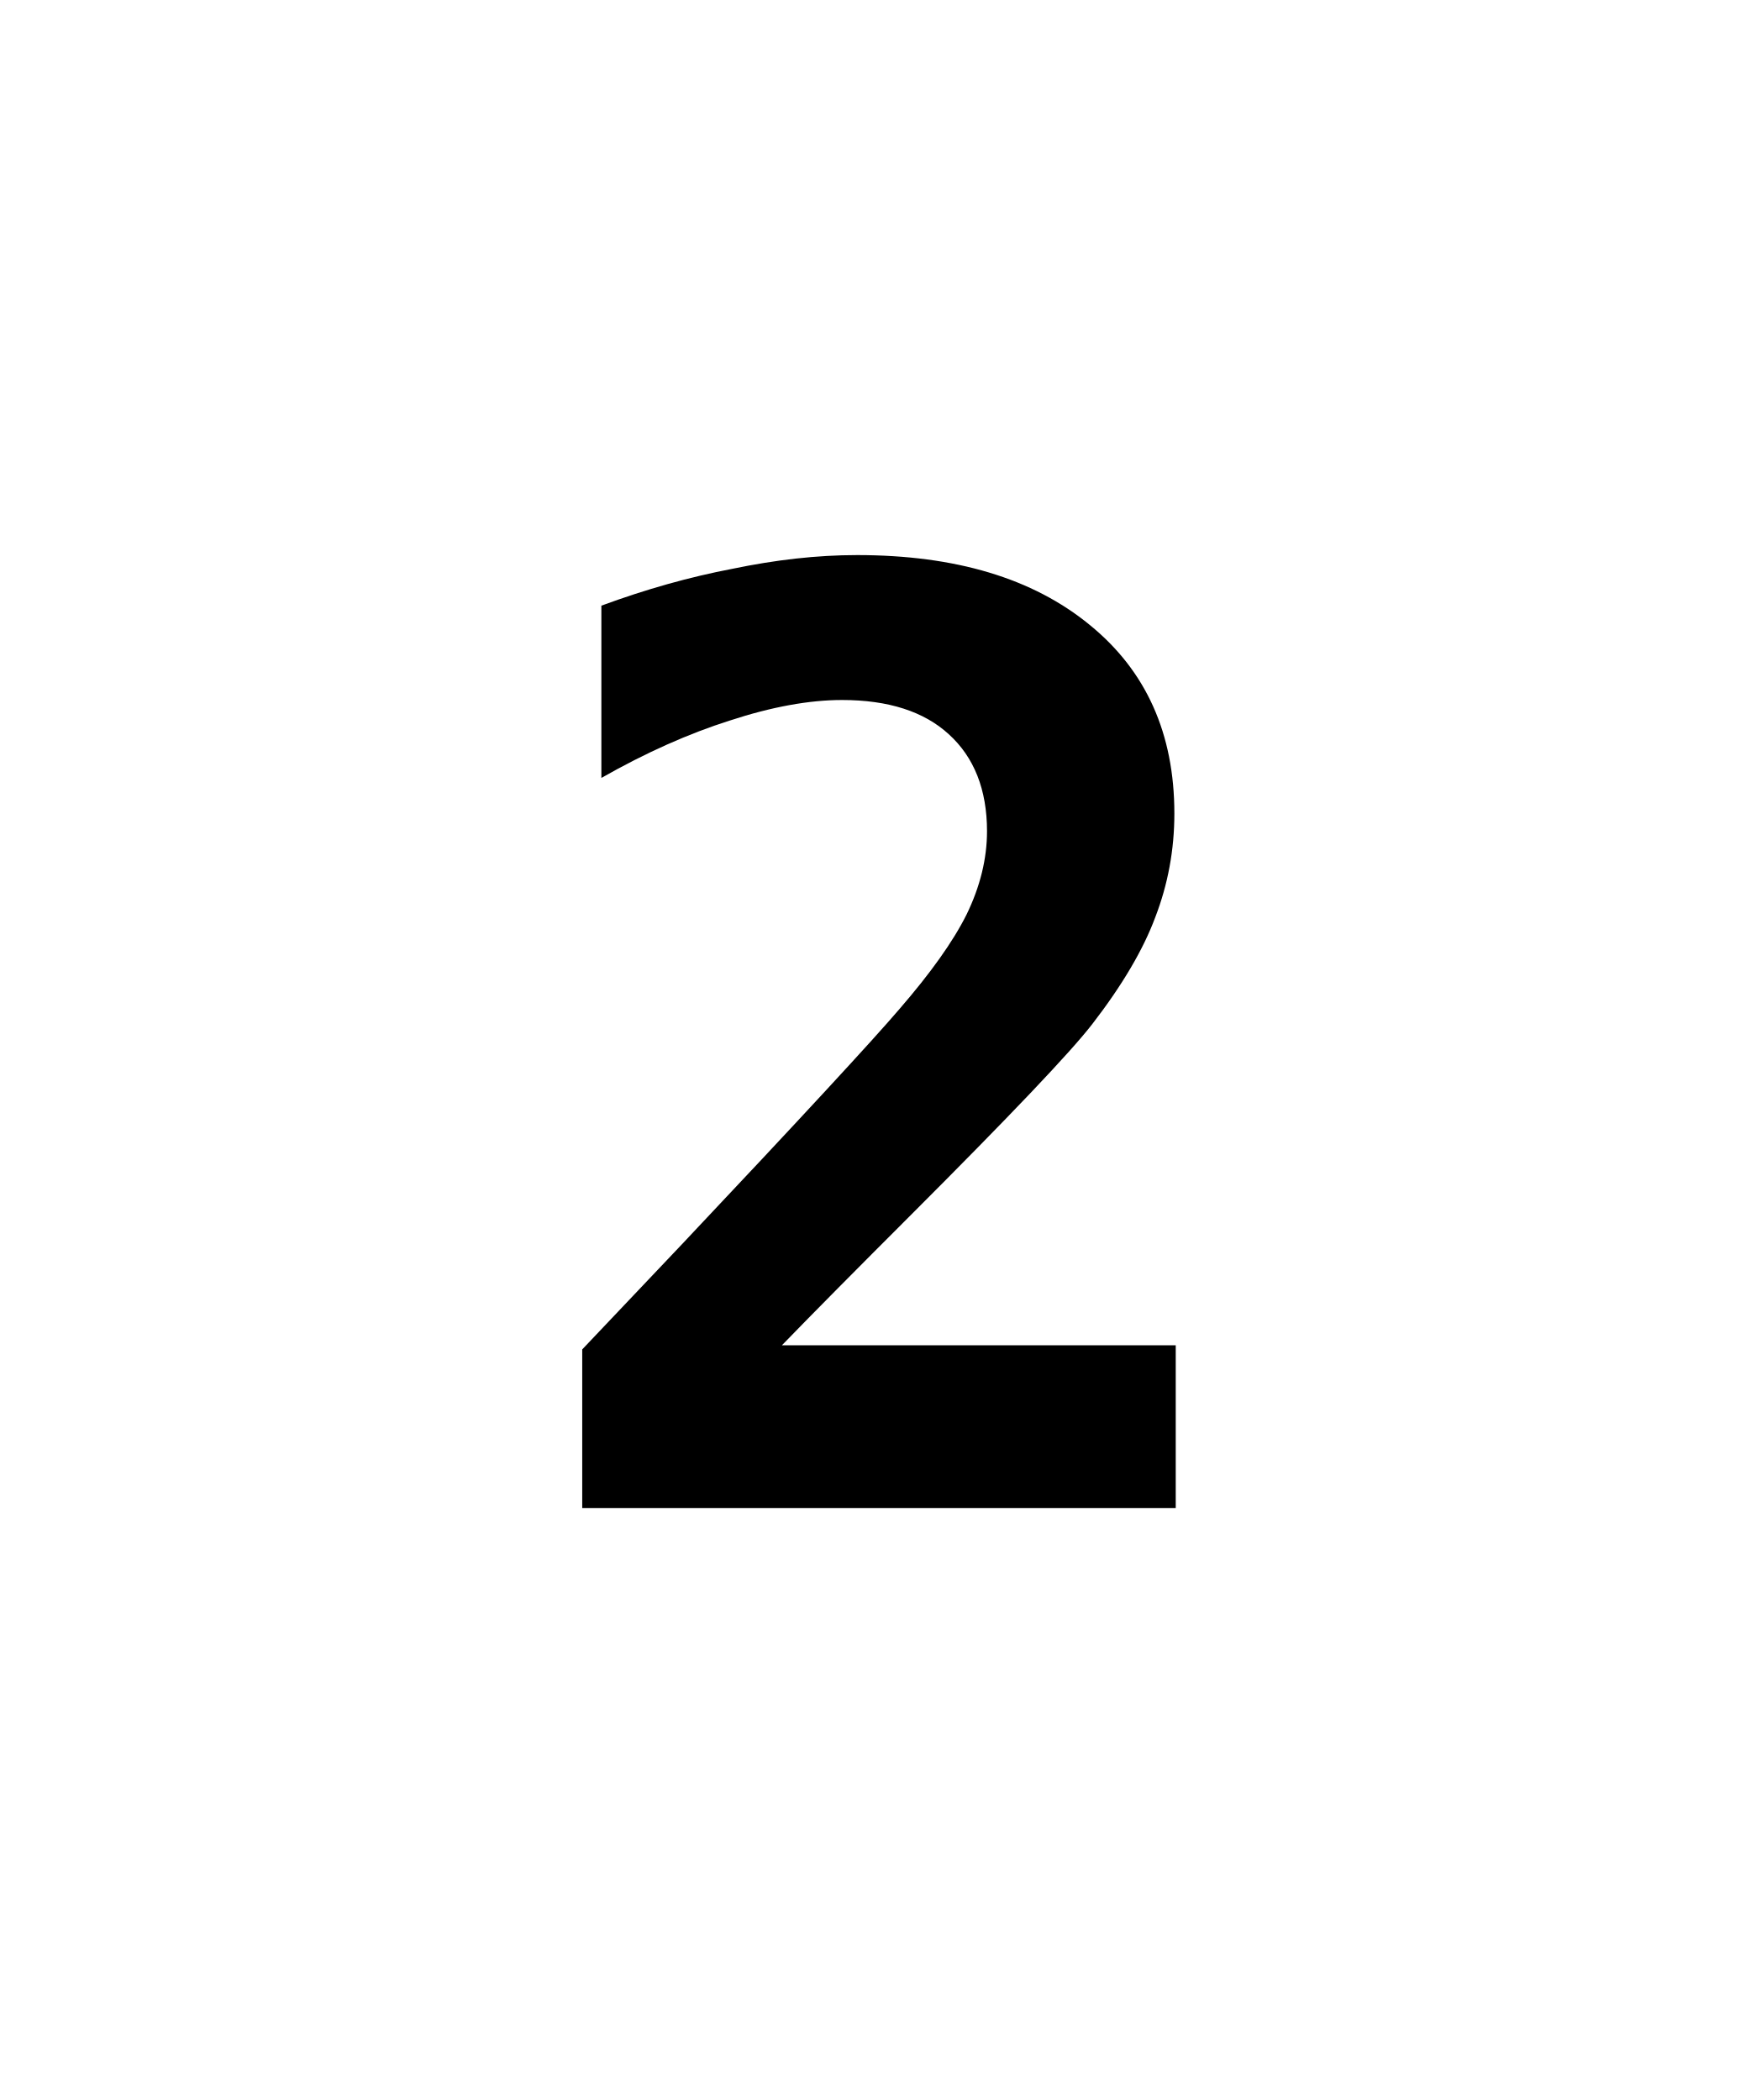
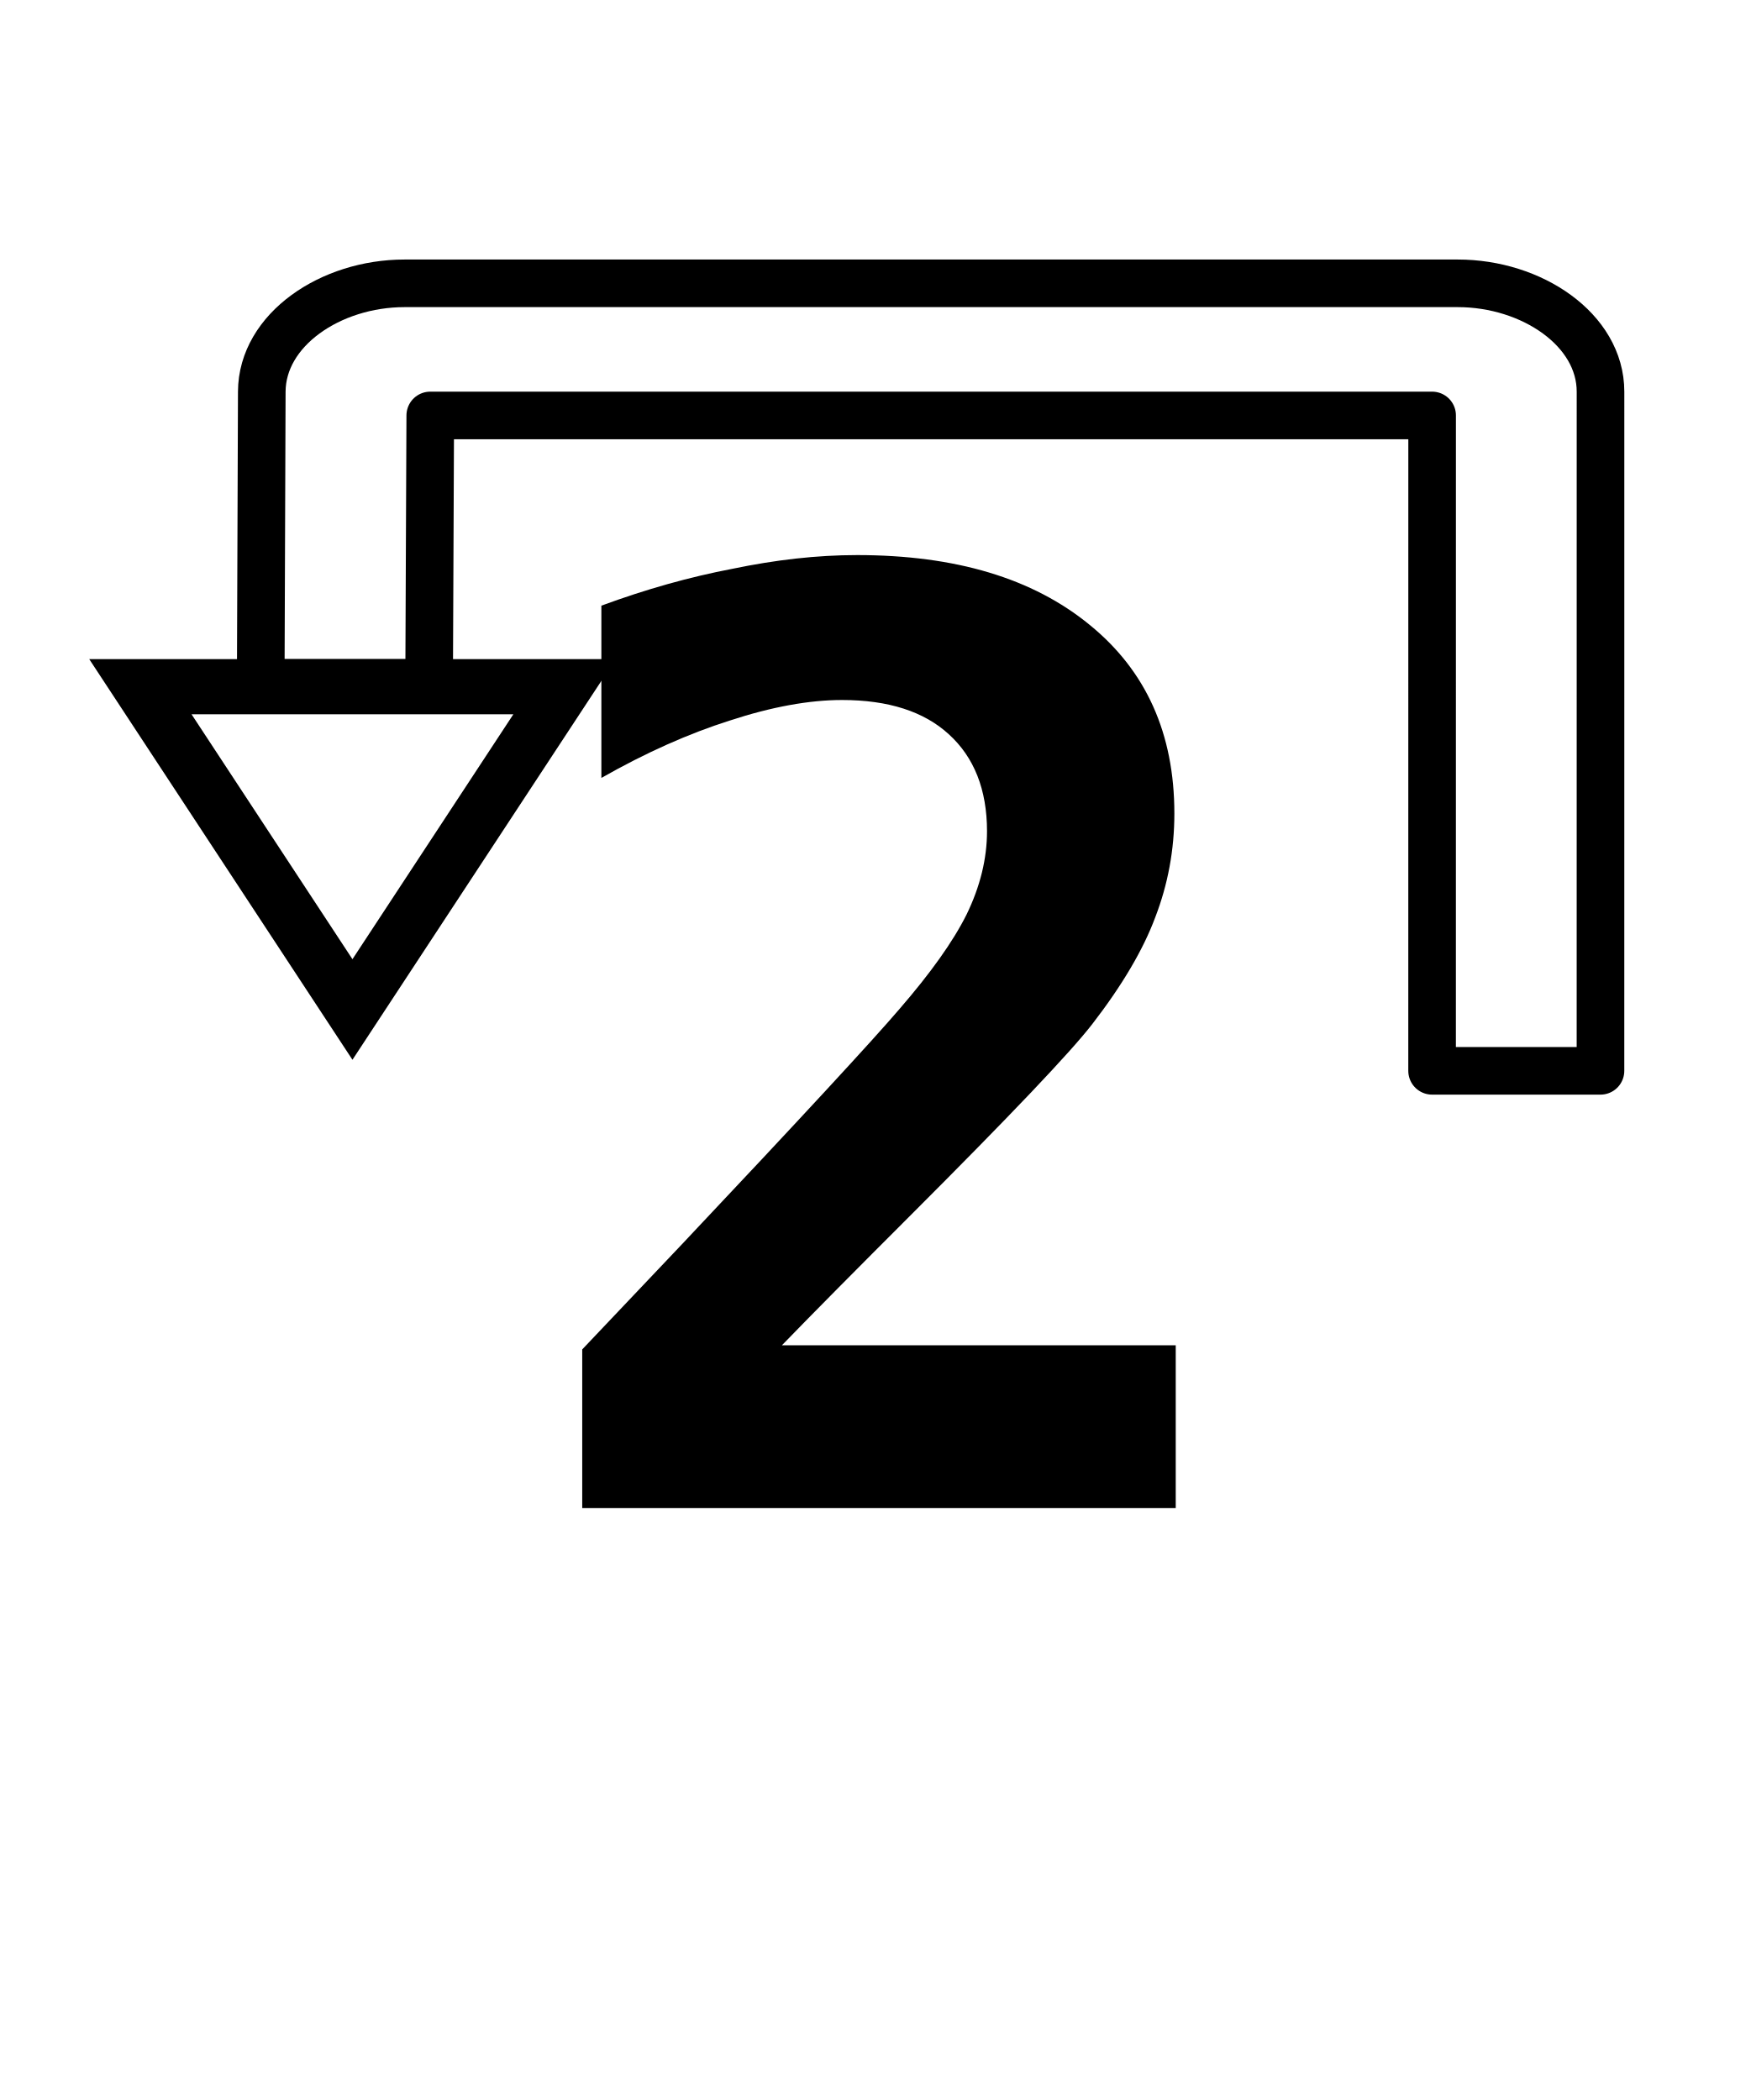
<svg xmlns="http://www.w3.org/2000/svg" version="1.1" height="48" width="40" viewBox="0 0 20 24" fill="#000000">
  <text xml:space="preserve" style="font-weight:normal;font-size:40px;font-family:'Cascadia Mono','Consolas','DejaVu Sans Mono','Menlo',monospace;fill:#000000" x="5.826" y="17.235" id="text836-5" font-family="'Cascadia Mono','Consolas','DejaVu Sans Mono','Menlo',monospace" fill="#000000">
    <tspan id="tspan834-8" x="5.826" y="17.235" style="font-weight:bold;font-size:14.667px;font-family:'Cascadia Mono','Consolas','DejaVu Sans Mono','Menlo',monospace;fill:#000000" font-family="'Cascadia Mono','Consolas','DejaVu Sans Mono','Menlo',monospace" fill="#000000">2</tspan>
  </text>
  <g id="g1717">
-     </g>
+     <path d="m 2.979,7.805 h 1.924 l 0.013,-3.057 H 16.363 l -3.67e-4,7.49 h 1.924 l 3.67e-4,-7.762 c 3.5e-5,-0.708 -0.785,-1.238 -1.631,-1.238 H 4.622 c -0.846,0 -1.628,0.531 -1.631,1.238 z" style="fill:none;stroke:#000000;stroke-width:0.544;stroke-linecap:round;stroke-linejoin:round" id="path2" />
+     <path d="M 4.027,11.537 1.604,7.848 h 4.846 z" id="path4" style="fill:none;stroke:#000000;stroke-width:0.631" />
+   </g>
</svg>
